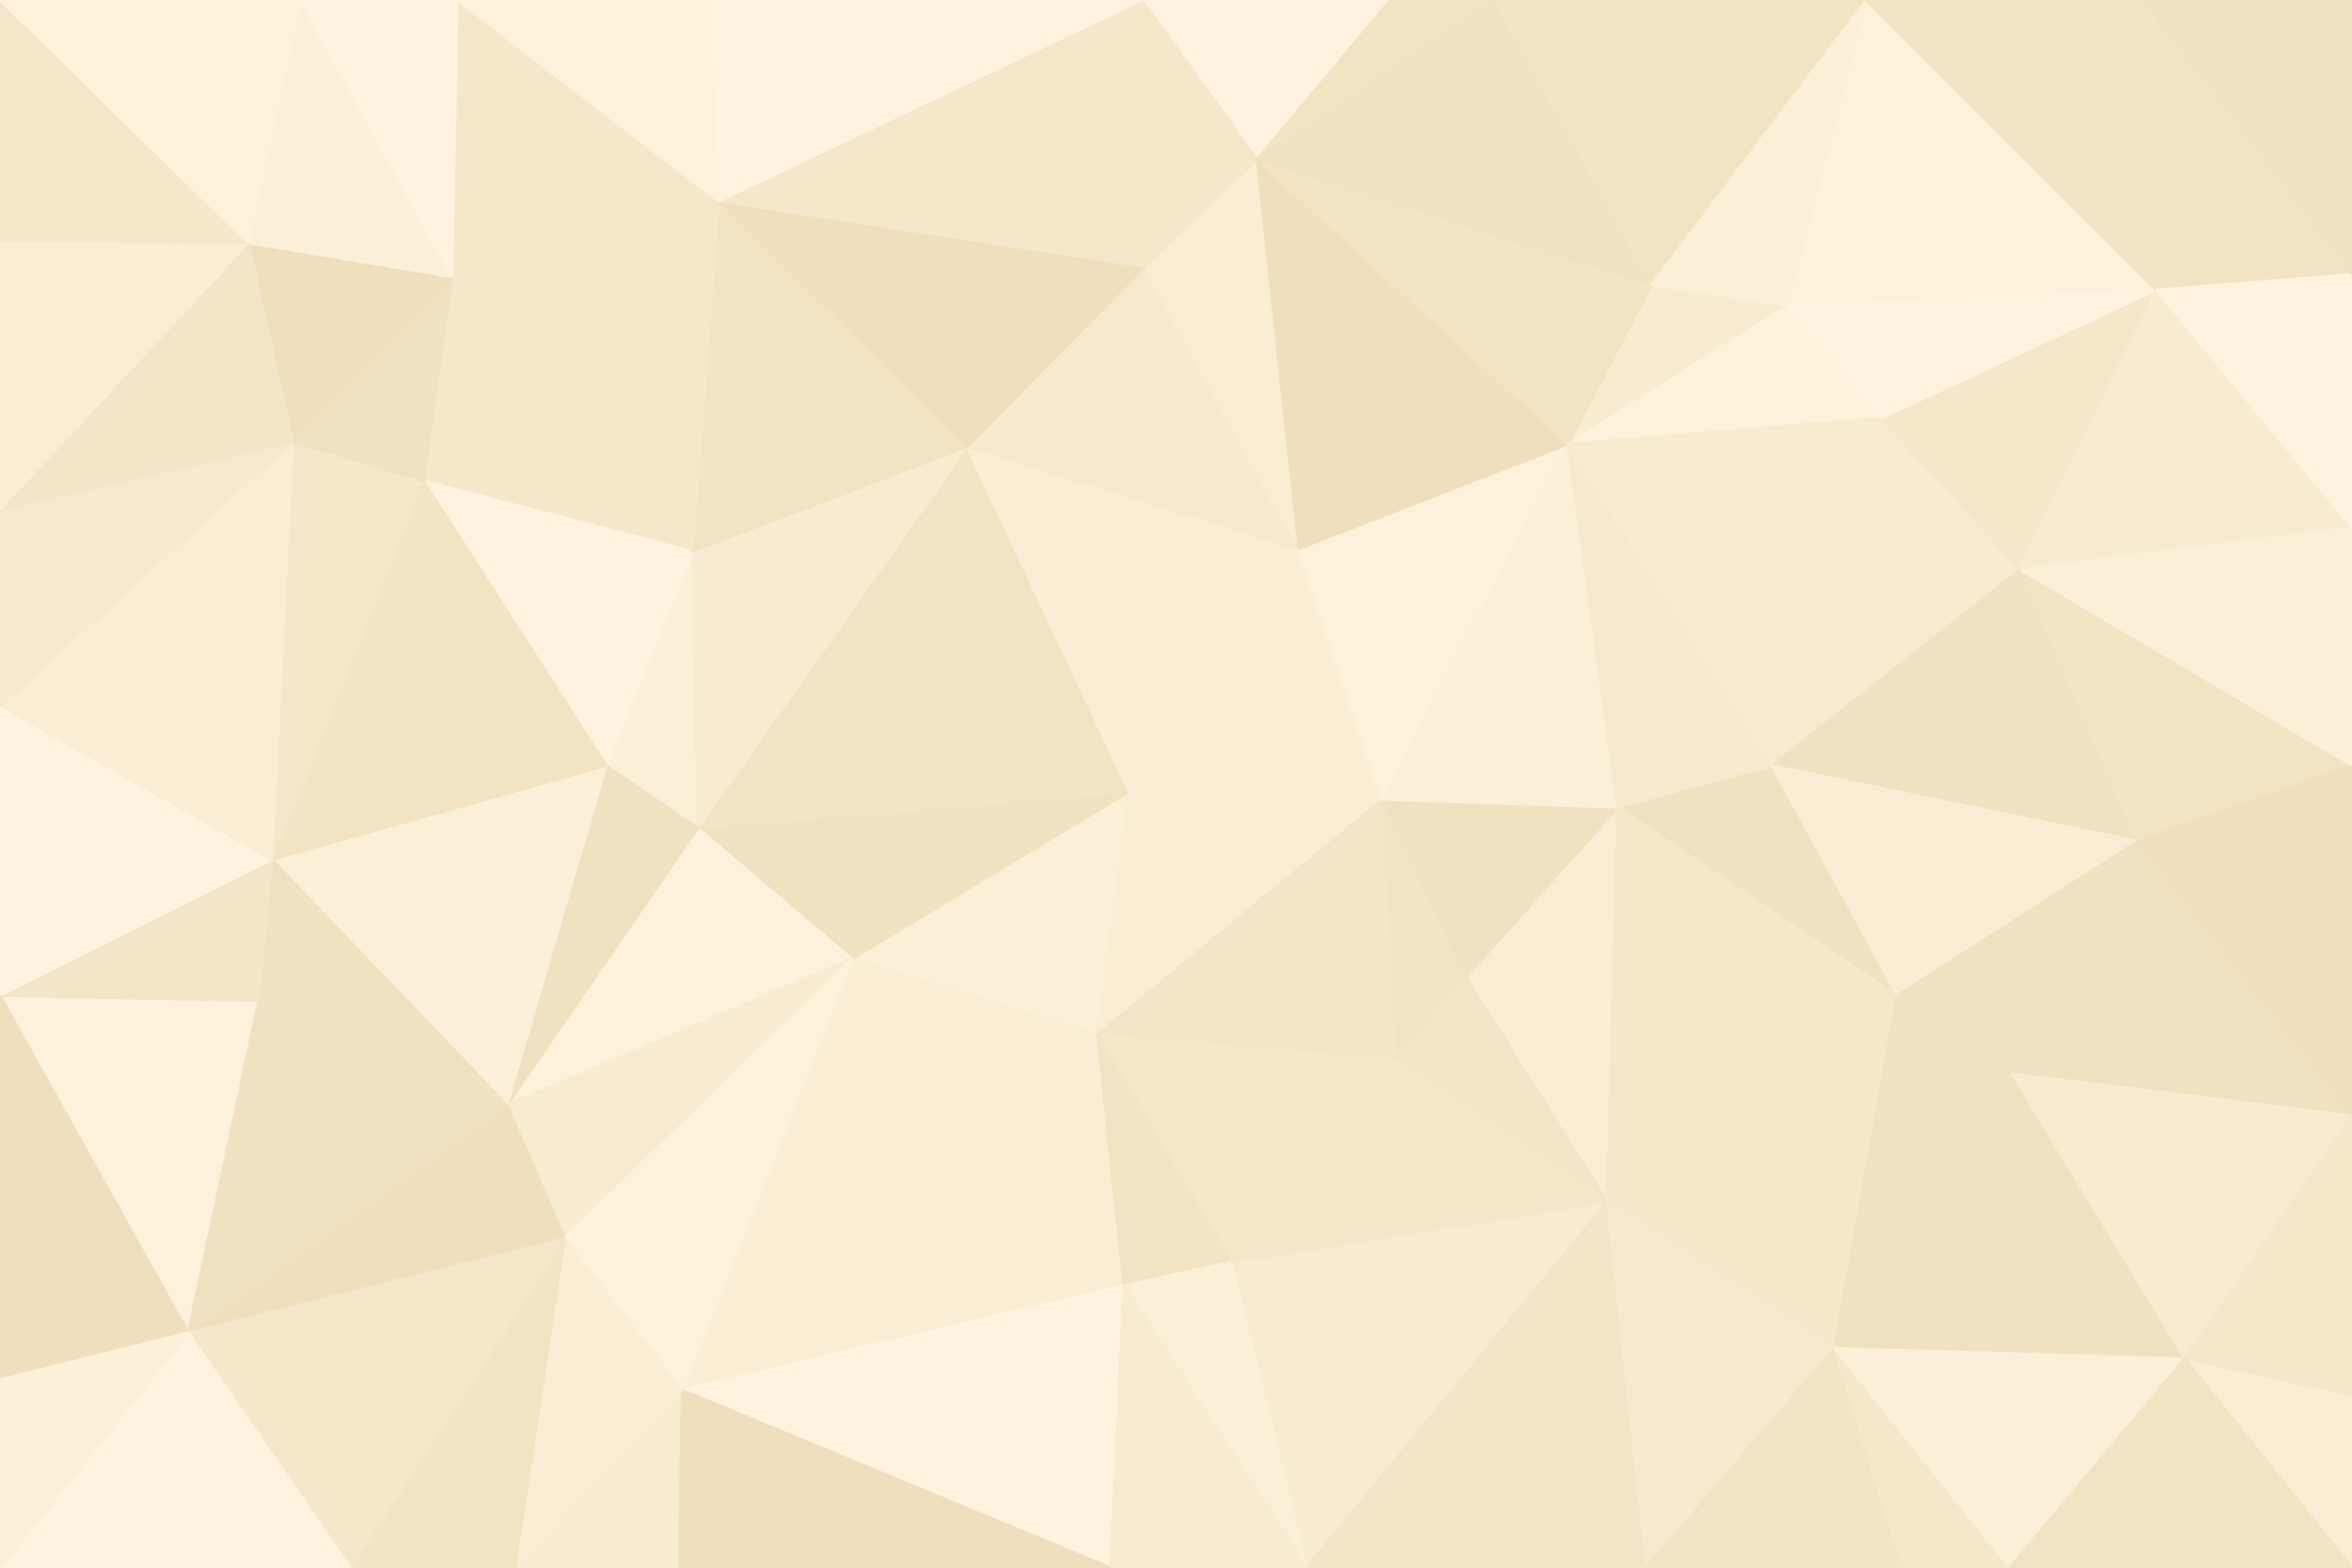
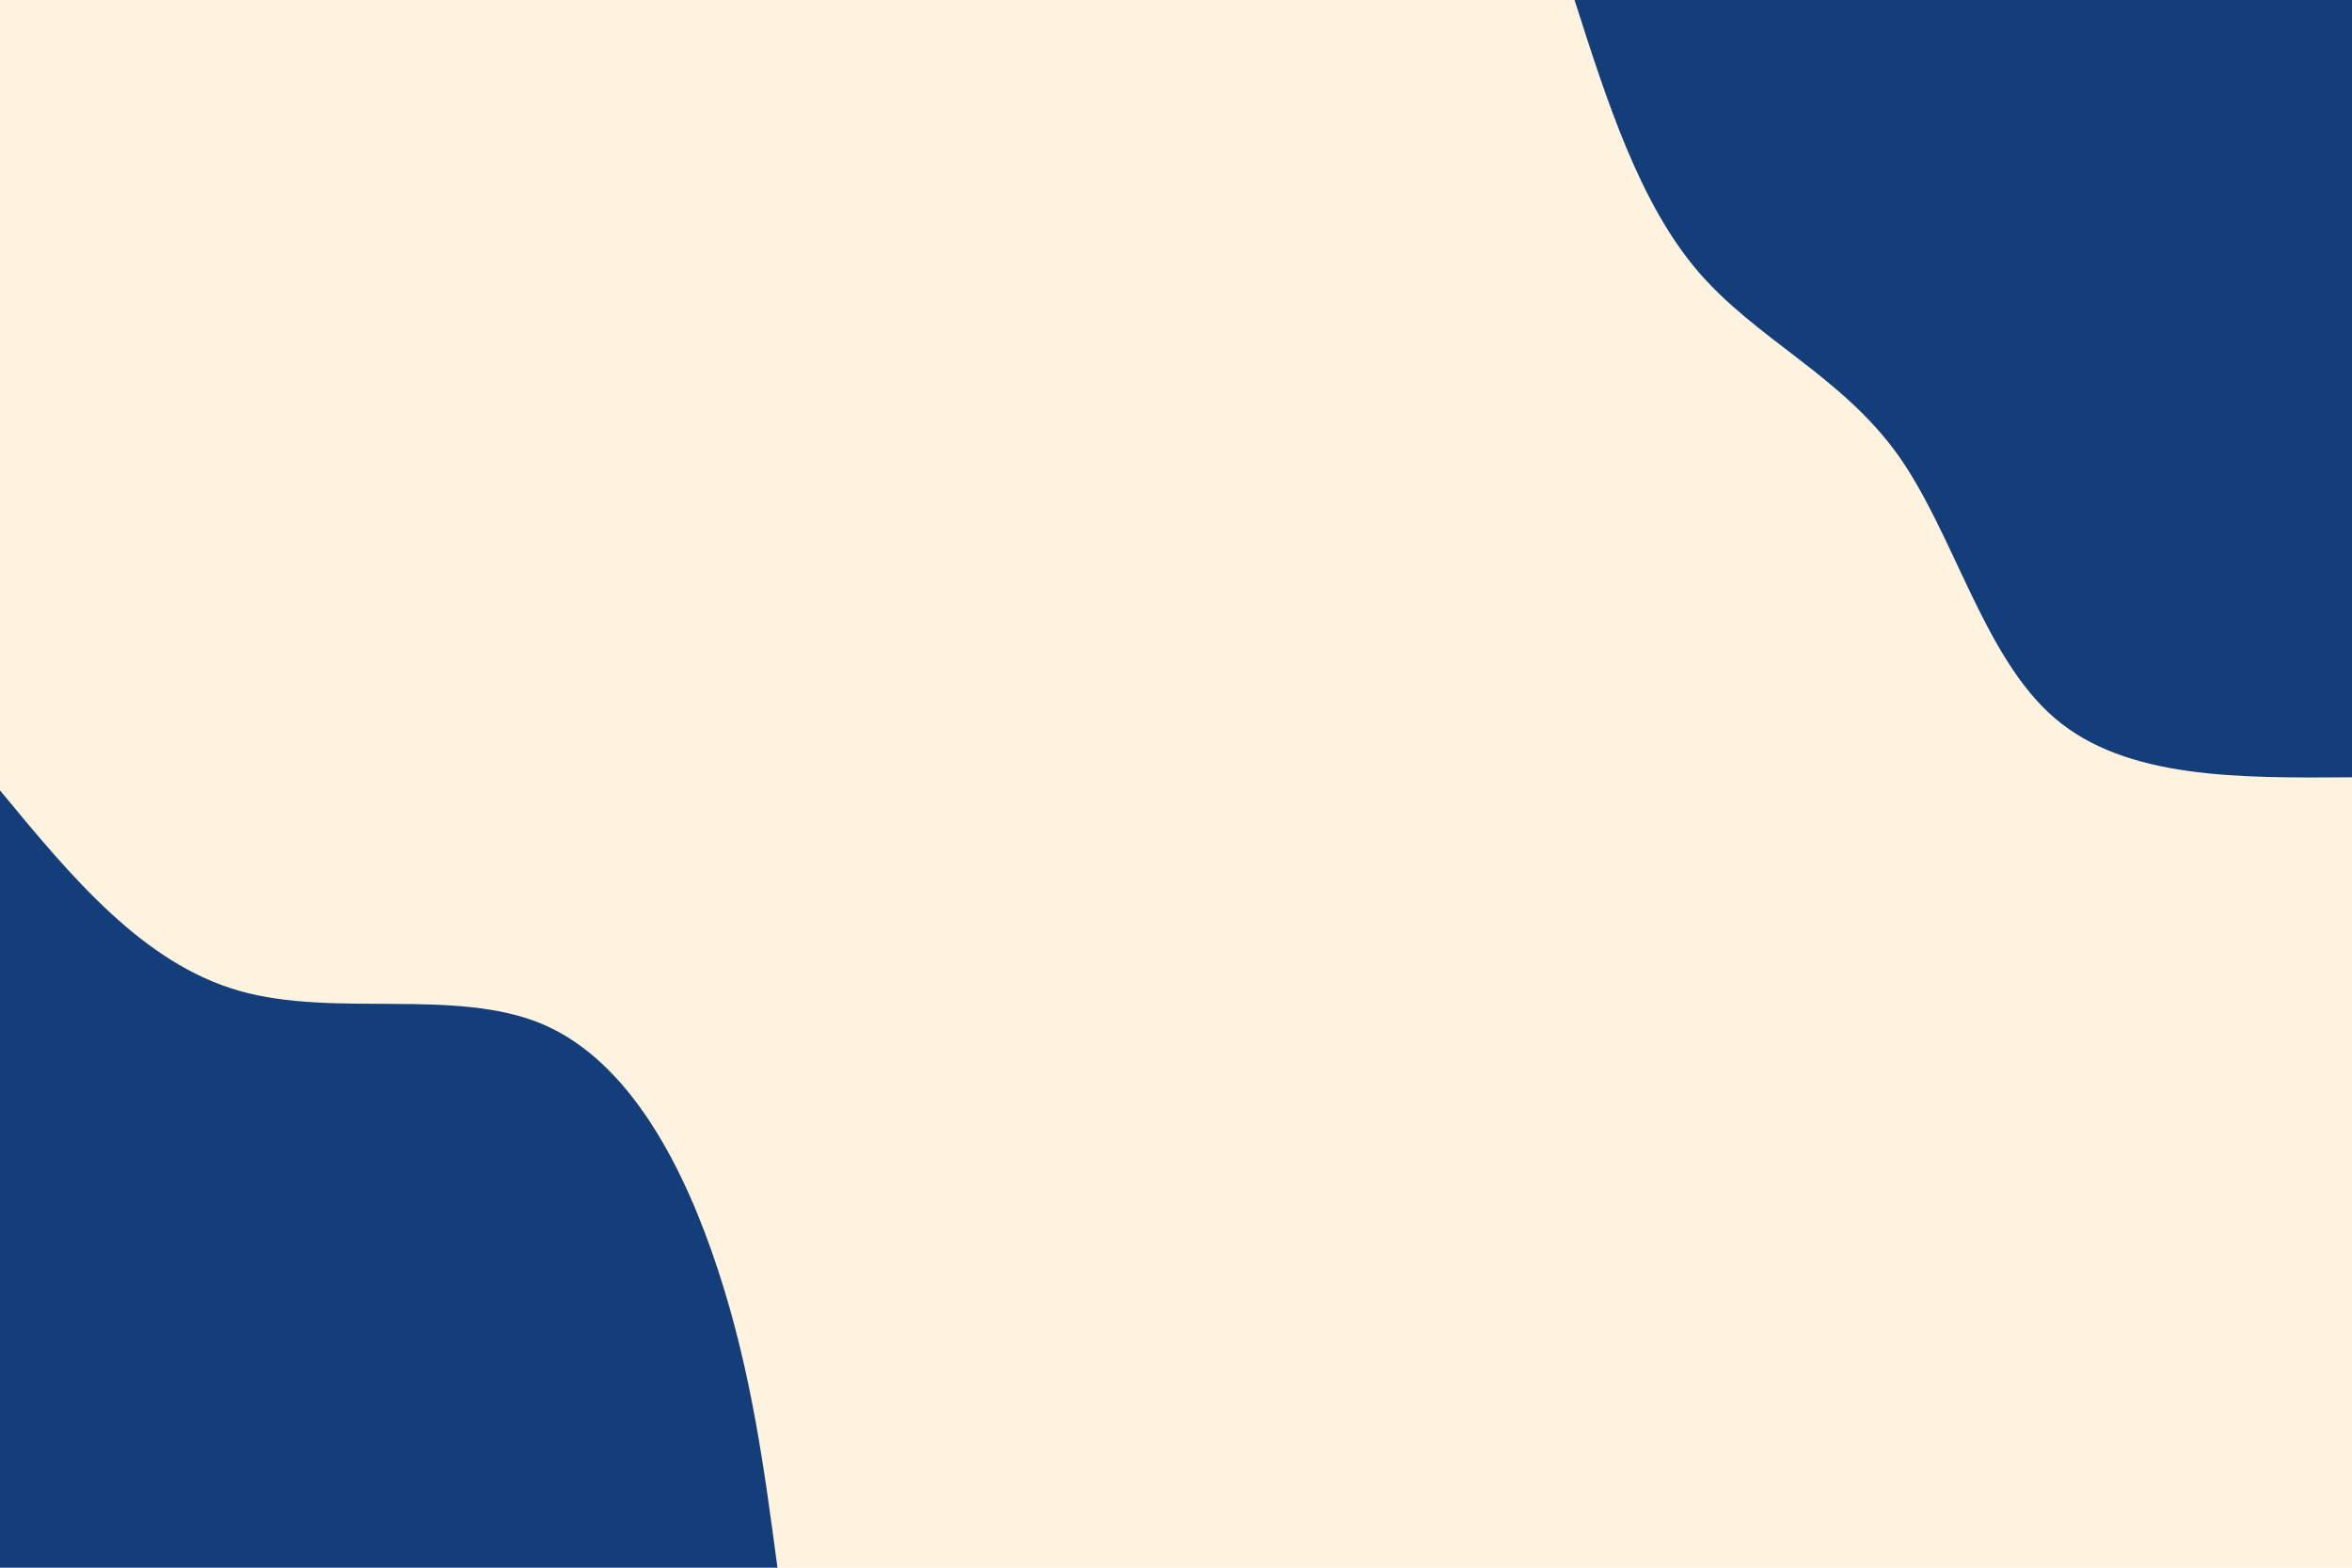
<svg xmlns="http://www.w3.org/2000/svg" id="visual" viewBox="0 0 900 600" width="900" height="600" version="1.1">
-   <g stroke-width="1" stroke-linejoin="bevel">
-     <path d="M432 303L326 367L420 396Z" fill="#faefd7" stroke="#faefd7" />
-     <path d="M432 303L267 317L326 367Z" fill="#f0e1c0" stroke="#f0e1c0" />
-     <path d="M420 396L529 306L432 303Z" fill="#f9edd4" stroke="#f9edd4" />
-     <path d="M261 532L430 492L326 367Z" fill="#f9edd4" stroke="#f9edd4" />
-     <path d="M326 367L430 492L420 396Z" fill="#f9edd4" stroke="#f9edd4" />
-     <path d="M420 396L535 406L529 306Z" fill="#f3e5c7" stroke="#f3e5c7" />
-     <path d="M265 211L232 293L267 317Z" fill="#faefd7" stroke="#faefd7" />
-     <path d="M267 317L194 423L326 367Z" fill="#fcf1db" stroke="#fcf1db" />
-     <path d="M370 171L267 317L432 303Z" fill="#f2e3c3" stroke="#f2e3c3" />
-     <path d="M471 483L535 406L420 396Z" fill="#f5e7ca" stroke="#f5e7ca" />
-     <path d="M430 492L471 483L420 396Z" fill="#f2e3c3" stroke="#f2e3c3" />
-     <path d="M497 210L370 171L432 303Z" fill="#f9edd4" stroke="#f9edd4" />
-     <path d="M529 306L497 210L432 303Z" fill="#f9edd4" stroke="#f9edd4" />
-     <path d="M370 171L265 211L267 317Z" fill="#f7ebd0" stroke="#f7ebd0" />
-     <path d="M535 406L561 374L529 306Z" fill="#f2e3c3" stroke="#f2e3c3" />
-     <path d="M529 306L600 170L497 210Z" fill="#fcf1db" stroke="#fcf1db" />
-     <path d="M232 293L194 423L267 317Z" fill="#f0e1c0" stroke="#f0e1c0" />
-     <path d="M194 423L216 474L326 367Z" fill="#f7ebd0" stroke="#f7ebd0" />
-     <path d="M216 474L261 532L326 367Z" fill="#fcf1db" stroke="#fcf1db" />
-     <path d="M500 600L615 460L471 483Z" fill="#f7ebd0" stroke="#f7ebd0" />
-     <path d="M615 460L619 309L561 374Z" fill="#f9edd4" stroke="#f9edd4" />
-     <path d="M561 374L619 309L529 306Z" fill="#f0e1c0" stroke="#f0e1c0" />
-     <path d="M615 460L561 374L535 406Z" fill="#f3e5c7" stroke="#f3e5c7" />
-     <path d="M497 210L438 102L370 171Z" fill="#f6e9cd" stroke="#f6e9cd" />
-     <path d="M173 106L162 184L265 211Z" fill="#f5e7ca" stroke="#f5e7ca" />
-     <path d="M481 61L438 102L497 210Z" fill="#f9edd4" stroke="#f9edd4" />
-     <path d="M500 600L471 483L430 492Z" fill="#faefd7" stroke="#faefd7" />
-     <path d="M471 483L615 460L535 406Z" fill="#f5e7ca" stroke="#f5e7ca" />
-     <path d="M261 532L425 600L430 492Z" fill="#fdf3de" stroke="#fdf3de" />
-     <path d="M265 211L162 184L232 293Z" fill="#fdf3de" stroke="#fdf3de" />
-     <path d="M232 293L104 329L194 423Z" fill="#faefd7" stroke="#faefd7" />
-     <path d="M275 77L265 211L370 171Z" fill="#f2e3c3" stroke="#f2e3c3" />
-     <path d="M619 309L600 170L529 306Z" fill="#faefd7" stroke="#faefd7" />
-     <path d="M425 600L500 600L430 492Z" fill="#f7ebd0" stroke="#f7ebd0" />
-     <path d="M162 184L104 329L232 293Z" fill="#f2e3c3" stroke="#f2e3c3" />
-     <path d="M194 423L72 510L216 474Z" fill="#efdfbd" stroke="#efdfbd" />
-     <path d="M197 600L260 600L261 532Z" fill="#f7ebd0" stroke="#f7ebd0" />
-     <path d="M261 532L260 600L425 600Z" fill="#efdfbd" stroke="#efdfbd" />
-     <path d="M197 600L261 532L216 474Z" fill="#f9edd4" stroke="#f9edd4" />
-     <path d="M104 329L99 383L194 423Z" fill="#f0e1c0" stroke="#f0e1c0" />
-     <path d="M438 102L275 77L370 171Z" fill="#efdfbd" stroke="#efdfbd" />
-     <path d="M726 381L678 293L619 309Z" fill="#f0e1c0" stroke="#f0e1c0" />
-     <path d="M619 309L678 293L600 170Z" fill="#f6e9cd" stroke="#f6e9cd" />
-     <path d="M600 170L481 61L497 210Z" fill="#efdfbd" stroke="#efdfbd" />
-     <path d="M438 102L437 0L275 77Z" fill="#f5e7ca" stroke="#f5e7ca" />
-     <path d="M134 600L197 600L216 474Z" fill="#f2e3c3" stroke="#f2e3c3" />
-     <path d="M275 77L173 106L265 211Z" fill="#f5e7ca" stroke="#f5e7ca" />
-     <path d="M162 184L112 169L104 329Z" fill="#f5e7ca" stroke="#f5e7ca" />
-     <path d="M173 106L112 169L162 184Z" fill="#f0e1c0" stroke="#f0e1c0" />
-     <path d="M0 381L72 510L99 383Z" fill="#fcf1db" stroke="#fcf1db" />
-     <path d="M684 117L632 109L600 170Z" fill="#f7ebd0" stroke="#f7ebd0" />
-     <path d="M600 170L632 109L481 61Z" fill="#f2e3c3" stroke="#f2e3c3" />
-     <path d="M615 460L726 381L619 309Z" fill="#f5e7ca" stroke="#f5e7ca" />
-     <path d="M720 160L684 117L600 170Z" fill="#fcf1db" stroke="#fcf1db" />
-     <path d="M702 516L726 381L615 460Z" fill="#f5e7ca" stroke="#f5e7ca" />
-     <path d="M532 0L437 0L481 61Z" fill="#fdf3de" stroke="#fdf3de" />
-     <path d="M481 61L437 0L438 102Z" fill="#f5e7ca" stroke="#f5e7ca" />
-     <path d="M275 77L175 0L173 106Z" fill="#f5e7ca" stroke="#f5e7ca" />
-     <path d="M0 381L99 383L104 329Z" fill="#f3e5c7" stroke="#f3e5c7" />
-     <path d="M99 383L72 510L194 423Z" fill="#f0e1c0" stroke="#f0e1c0" />
-     <path d="M500 600L630 600L615 460Z" fill="#f3e5c7" stroke="#f3e5c7" />
-     <path d="M72 510L134 600L216 474Z" fill="#f5e7ca" stroke="#f5e7ca" />
-     <path d="M630 600L702 516L615 460Z" fill="#f6e9cd" stroke="#f6e9cd" />
-     <path d="M437 0L271 0L275 77Z" fill="#fdf3de" stroke="#fdf3de" />
-     <path d="M173 106L95 93L112 169Z" fill="#efdfbd" stroke="#efdfbd" />
-     <path d="M572 0L532 0L481 61Z" fill="#f2e3c3" stroke="#f2e3c3" />
-     <path d="M720 160L600 170L678 293Z" fill="#f7ebd0" stroke="#f7ebd0" />
-     <path d="M632 109L572 0L481 61Z" fill="#f0e1c0" stroke="#f0e1c0" />
-     <path d="M773 218L720 160L678 293Z" fill="#f7ebd0" stroke="#f7ebd0" />
-     <path d="M115 0L95 93L173 106Z" fill="#faefd7" stroke="#faefd7" />
-     <path d="M0 270L0 381L104 329Z" fill="#fdf3de" stroke="#fdf3de" />
-     <path d="M0 270L104 329L112 169Z" fill="#f9edd4" stroke="#f9edd4" />
-     <path d="M702 516L770 411L726 381Z" fill="#f0e1c0" stroke="#f0e1c0" />
-     <path d="M818 322L773 218L678 293Z" fill="#f0e1c0" stroke="#f0e1c0" />
-     <path d="M0 195L0 270L112 169Z" fill="#f6e9cd" stroke="#f6e9cd" />
-     <path d="M714 0L572 0L632 109Z" fill="#f2e3c3" stroke="#f2e3c3" />
-     <path d="M271 0L175 0L275 77Z" fill="#fcf1db" stroke="#fcf1db" />
-     <path d="M825 111L714 0L684 117Z" fill="#fcf1db" stroke="#fcf1db" />
-     <path d="M818 322L678 293L726 381Z" fill="#f9edd4" stroke="#f9edd4" />
-     <path d="M95 93L0 195L112 169Z" fill="#f3e5c7" stroke="#f3e5c7" />
-     <path d="M0 92L0 195L95 93Z" fill="#f9edd4" stroke="#f9edd4" />
-     <path d="M0 381L0 528L72 510Z" fill="#efdfbd" stroke="#efdfbd" />
-     <path d="M72 510L0 600L134 600Z" fill="#fdf3de" stroke="#fdf3de" />
-     <path d="M630 600L728 600L702 516Z" fill="#f2e3c3" stroke="#f2e3c3" />
-     <path d="M702 516L836 520L770 411Z" fill="#f0e1c0" stroke="#f0e1c0" />
-     <path d="M900 427L818 322L770 411Z" fill="#f0e1c0" stroke="#f0e1c0" />
-     <path d="M770 411L818 322L726 381Z" fill="#f0e1c0" stroke="#f0e1c0" />
-     <path d="M175 0L115 0L173 106Z" fill="#fdf3de" stroke="#fdf3de" />
-     <path d="M0 0L0 92L95 93Z" fill="#f5e7ca" stroke="#f5e7ca" />
-     <path d="M728 600L769 600L702 516Z" fill="#f5e7ca" stroke="#f5e7ca" />
-     <path d="M0 528L0 600L72 510Z" fill="#faefd7" stroke="#faefd7" />
-     <path d="M825 111L720 160L773 218Z" fill="#f5e7ca" stroke="#f5e7ca" />
-     <path d="M825 111L684 117L720 160Z" fill="#fdf3de" stroke="#fdf3de" />
-     <path d="M684 117L714 0L632 109Z" fill="#faefd7" stroke="#faefd7" />
-     <path d="M769 600L836 520L702 516Z" fill="#faefd7" stroke="#faefd7" />
-     <path d="M900 202L825 111L773 218Z" fill="#f7ebd0" stroke="#f7ebd0" />
-     <path d="M900 293L773 218L818 322Z" fill="#f2e3c3" stroke="#f2e3c3" />
-     <path d="M115 0L0 0L95 93Z" fill="#fcf1db" stroke="#fcf1db" />
-     <path d="M900 427L900 293L818 322Z" fill="#efdfbd" stroke="#efdfbd" />
-     <path d="M836 520L900 427L770 411Z" fill="#f7ebd0" stroke="#f7ebd0" />
-     <path d="M900 293L900 202L773 218Z" fill="#faefd7" stroke="#faefd7" />
-     <path d="M900 600L900 534L836 520Z" fill="#f9edd4" stroke="#f9edd4" />
-     <path d="M836 520L900 534L900 427Z" fill="#f5e7ca" stroke="#f5e7ca" />
-     <path d="M900 105L820 0L825 111Z" fill="#f2e3c3" stroke="#f2e3c3" />
-     <path d="M825 111L820 0L714 0Z" fill="#f2e3c3" stroke="#f2e3c3" />
-     <path d="M900 202L900 105L825 111Z" fill="#fdf3de" stroke="#fdf3de" />
-     <path d="M769 600L900 600L836 520Z" fill="#f2e3c3" stroke="#f2e3c3" />
-     <path d="M900 105L900 0L820 0Z" fill="#f0e1c0" stroke="#f0e1c0" />
+   <rect x="0" y="0" width="900" height="600" fill="#fdf3de" />
+   <defs>
+     <linearGradient id="grad1_0" x1="33.3%" y1="0%" x2="100%" y2="100%">
+       <stop offset="20%" stop-color="#fdf3de" stop-opacity="1" />
+       <stop offset="80%" stop-color="#fdf3de" stop-opacity="1" />
+     </linearGradient>
+   </defs>
+   <defs>
+     <linearGradient id="grad2_0" x1="0%" y1="0%" x2="66.7%" y2="100%">
+       <stop offset="20%" stop-color="#fdf3de" stop-opacity="1" />
+       <stop offset="80%" stop-color="#fdf3de" stop-opacity="1" />
+     </linearGradient>
+   </defs>
+   <g transform="translate(900, 0)">
+     <path d="M0 297.5C-43.3 297.8 -86.6 298.2 -113.8 274.8C-141.1 251.4 -152.2 204.3 -173.9 173.9C-195.7 143.6 -228 129.9 -250.4 103.7C-272.7 77.5 -285.1 38.8 -297.5 0L0 0Z" fill="#143e79" />
+   </g>
+   <g transform="translate(0, 600)">
+     <path d="M0 -297.5C27.3 -264.4 54.7 -231.3 91.5 -220.8C128.2 -210.3 174.4 -222.2 207.9 -207.9C241.3 -193.5 262 -152.9 274.8 -113.8C287.6 -74.8 292.5 -37.4 297.5 0L0 0Z" fill="#143e79" />
  </g>
</svg>
